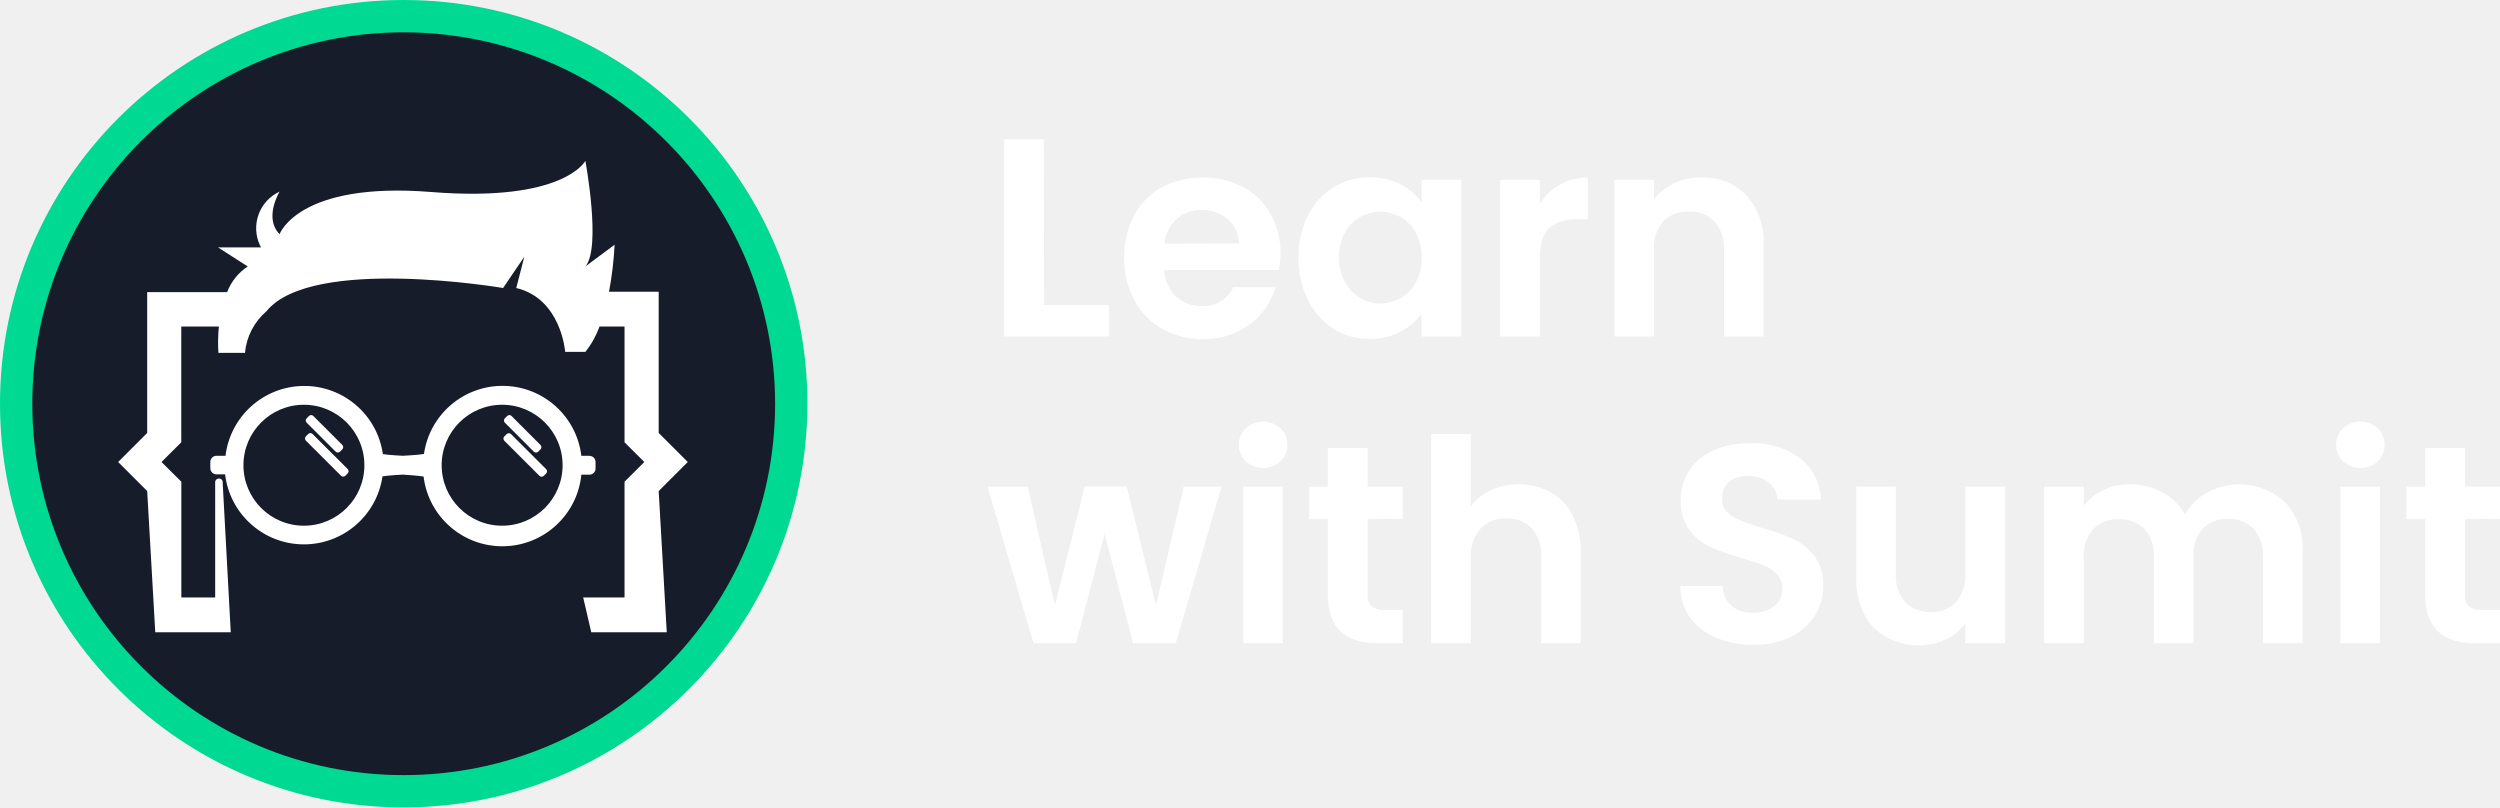
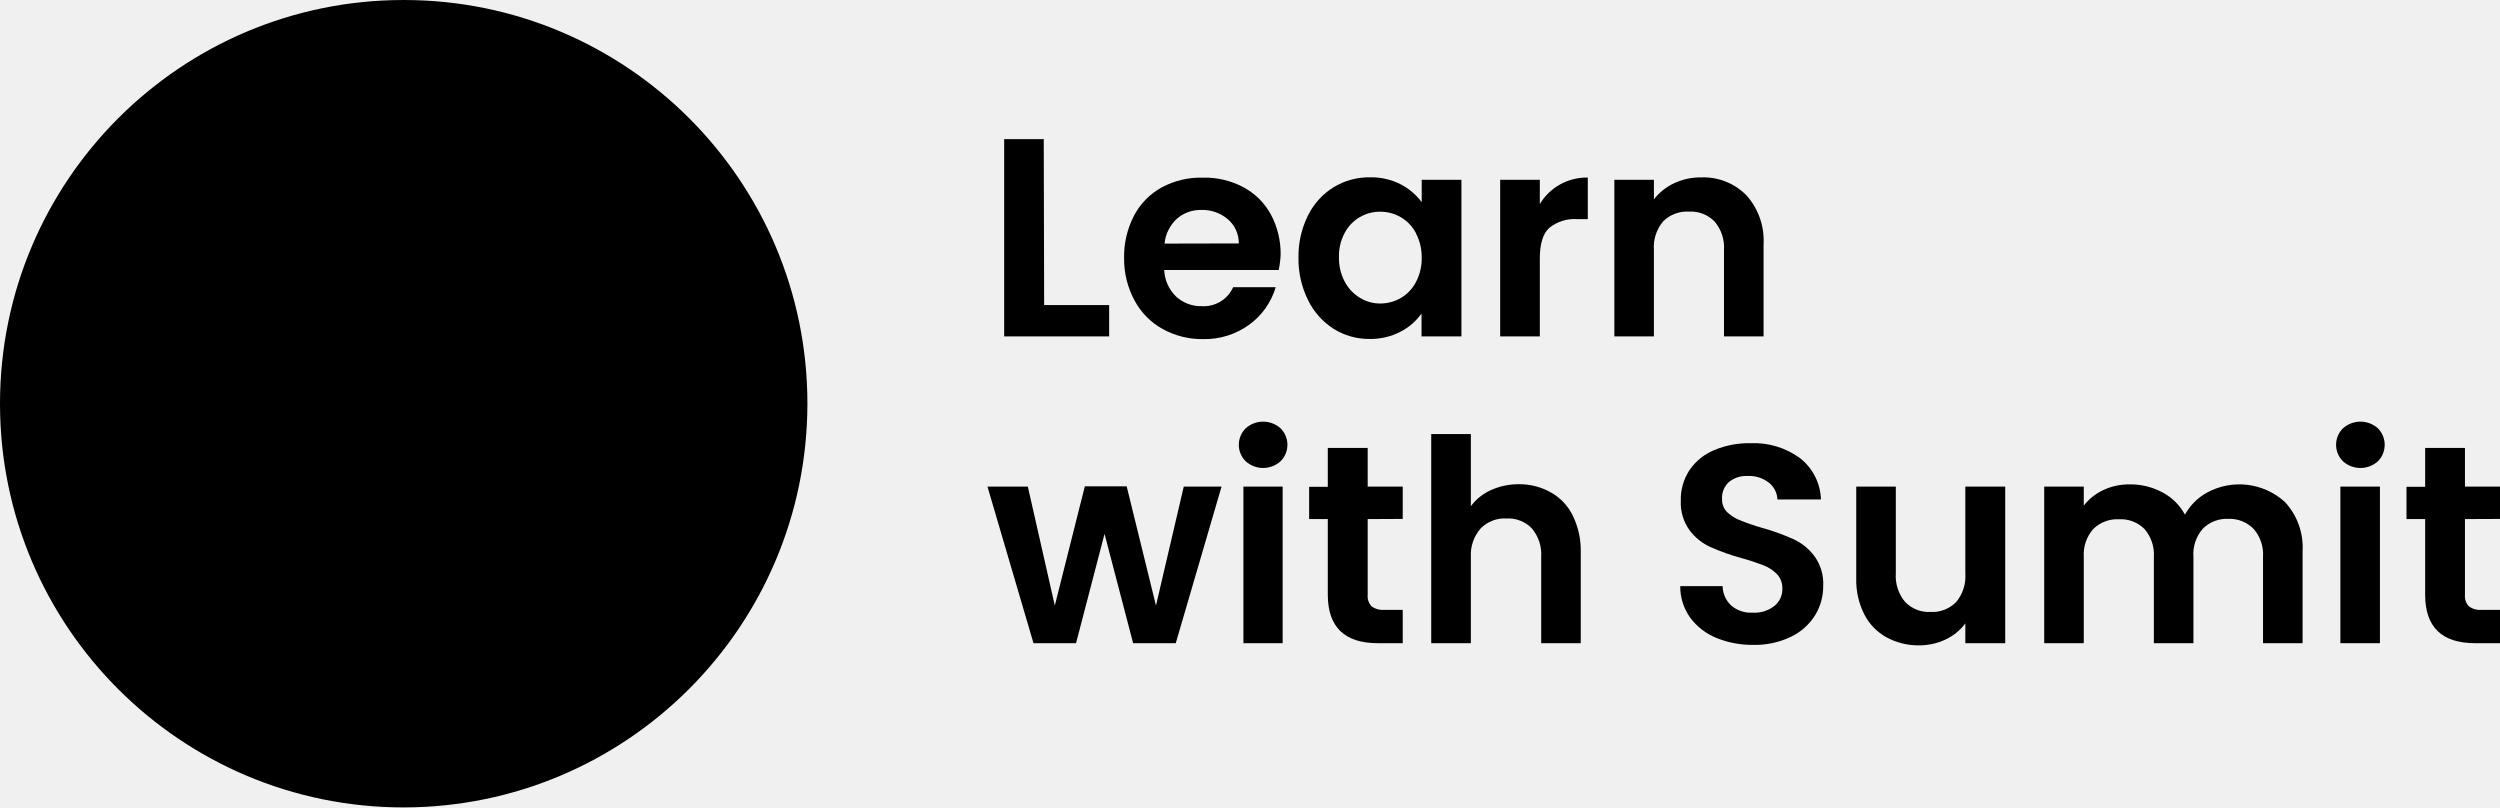
<svg xmlns="http://www.w3.org/2000/svg" viewBox="0 0 309.63 100">
  <defs>
    <style>
      .cls-1 {
        fill: #171c2a;
      }

      .cls-2 {
        fill: #00d991;
      }

      .cls-3, .cls-4 {
        fill: #fff;
      }

      .cls-4 {
        fill-rule: evenodd;
      }
    </style>
  </defs>
  <g id="Layer_2" data-name="Layer 2">
    <g id="Layer_1-2" data-name="Layer 1">
      <g id="Layer_2-2" data-name="Layer 2">
        <g id="New_Version" data-name="New Version">
          <g>
-             <circle id="RoundShape" class="cls-1" cx="50" cy="50" r="48" />
-             <path class="cls-2" d="M50,100a50,50,0,1,1,50-50A50.06,50.06,0,0,1,50,100ZM50,4A46,46,0,1,0,96,50,46.06,46.06,0,0,0,50,4Z" />
+             <circle id="RoundShape" className="cls-1" cx="50" cy="50" r="48" />
+             <path className="cls-2" d="M50,100a50,50,0,1,1,50-50A50.06,50.06,0,0,1,50,100ZM50,4A46,46,0,1,0,96,50,46.06,46.06,0,0,0,50,4Z" />
          </g>
          <g id="Full_Logo" data-name="Full Logo">
            <g id="Logo">
              <g>
-                 <rect class="cls-3" x="39.89" y="52.88" width="1.17" height="6.91" rx="0.38" transform="translate(-27.99 45.17) rotate(-45.04)" />
-                 <rect class="cls-3" x="39.6" y="50.81" width="1.17" height="5.84" rx="0.38" transform="translate(-26.22 44.15) rotate(-45)" />
-                 <rect class="cls-3" x="64.46" y="52.89" width="1.17" height="6.91" rx="0.38" transform="translate(-20.78 62.56) rotate(-45.04)" />
-                 <rect class="cls-3" x="64.15" y="50.81" width="1.17" height="5.84" rx="0.38" transform="translate(-19.04 61.44) rotate(-44.95)" />
-                 <path class="cls-4" d="M73,56.45H72a9.83,9.83,0,0,0-19.49-.23c-.53.12-2.6.23-2.6.23s-2-.1-2.49-.21a9.83,9.83,0,0,0-19.49.21H26.81a.76.76,0,0,0-.76.76V58a.76.76,0,0,0,.75.75h1.08A9.83,9.83,0,0,0,47.37,59c.55-.11,2.49-.22,2.49-.22s2.06.13,2.6.24A9.83,9.83,0,0,0,72,58.79h1a.76.76,0,0,0,.76-.74h0v-.83a.76.76,0,0,0-.76-.76ZM37.64,65.11a7.49,7.49,0,1,1,7.49-7.49h0A7.49,7.49,0,0,1,37.64,65.11Zm24.55,0a7.49,7.49,0,1,1,7.49-7.49h0A7.49,7.49,0,0,1,62.19,65.11Z" />
+                 <rect className="cls-3" x="39.89" y="52.88" width="1.17" height="6.91" rx="0.38" transform="translate(-27.99 45.17) rotate(-45.04)" />
+                 <rect className="cls-3" x="39.6" y="50.81" width="1.17" height="5.84" rx="0.38" transform="translate(-26.22 44.15) rotate(-45)" />
+                 <rect className="cls-3" x="64.46" y="52.89" width="1.17" height="6.91" rx="0.38" transform="translate(-20.78 62.56) rotate(-45.04)" />
+                 <rect className="cls-3" x="64.15" y="50.81" width="1.17" height="5.84" rx="0.38" transform="translate(-19.04 61.44) rotate(-44.95)" />
+                 <path className="cls-4" d="M73,56.45H72a9.83,9.83,0,0,0-19.49-.23c-.53.12-2.6.23-2.6.23s-2-.1-2.49-.21a9.83,9.83,0,0,0-19.49.21H26.81a.76.76,0,0,0-.76.76V58a.76.76,0,0,0,.75.75h1.08A9.83,9.83,0,0,0,47.37,59c.55-.11,2.49-.22,2.49-.22s2.06.13,2.6.24A9.83,9.83,0,0,0,72,58.79h1a.76.76,0,0,0,.76-.74h0v-.83a.76.76,0,0,0-.76-.76ZM37.64,65.11a7.49,7.49,0,1,1,7.49-7.49h0A7.49,7.49,0,0,1,37.64,65.11Zm24.55,0a7.49,7.49,0,1,1,7.49-7.49h0A7.49,7.49,0,0,1,62.19,65.11Z" />
              </g>
-               <path class="cls-3" d="M81.58,53.62V36.13H75.43a43.8,43.8,0,0,0,.69-5.82L72.5,33c2-2.31,0-13.08,0-13.08s-2.64,5.18-19.1,3.86S34.63,29,34.63,29c-2-2,0-5.27,0-5.27a5,5,0,0,0-2.44,6.64l.14.27H27L30.68,33a6.7,6.7,0,0,0-2.55,3.18h-9.9V53.62l-3.6,3.6,3.6,3.6,1,17.49h9.35l-1-18.51a.46.46,0,0,0-.4-.53.47.47,0,0,0-.53.39.33.33,0,0,0,0,.14V74H22.46V59.66L20,57.22l2.45-2.44V40.44h4.66a19.7,19.7,0,0,0-.06,3.26h3.29A7.71,7.71,0,0,1,33,38.55c5.6-6.92,29.31-2.88,29.31-2.88l2.63-3.88-1,3.88C69.52,37,70,43.58,70,43.58h2.5a11,11,0,0,0,1.75-3.14h3.1V54.78l2.45,2.44-2.45,2.44V74H72.23l1,4.31h9.35l-1-17.49,3.6-3.6Z" />
+               <path className="cls-3" d="M81.58,53.62V36.13H75.43a43.8,43.8,0,0,0,.69-5.82L72.5,33c2-2.31,0-13.08,0-13.08s-2.64,5.18-19.1,3.86S34.63,29,34.63,29c-2-2,0-5.27,0-5.27a5,5,0,0,0-2.44,6.64l.14.27H27L30.68,33a6.7,6.7,0,0,0-2.55,3.18h-9.9V53.62l-3.6,3.6,3.6,3.6,1,17.49h9.35l-1-18.51a.46.46,0,0,0-.4-.53.47.47,0,0,0-.53.39.33.33,0,0,0,0,.14V74H22.46V59.66L20,57.22l2.45-2.44V40.44h4.66a19.7,19.7,0,0,0-.06,3.26h3.29A7.71,7.71,0,0,1,33,38.55c5.6-6.92,29.31-2.88,29.31-2.88l2.63-3.88-1,3.88C69.52,37,70,43.58,70,43.58h2.5a11,11,0,0,0,1.75-3.14h3.1V54.78l2.45,2.44-2.45,2.44V74H72.23l1,4.31h9.35l-1-17.49,3.6-3.6Z" />
            </g>
          </g>
        </g>
      </g>
      <g>
-         <path class="cls-3" d="M129.32,37.78h8.05v3.88h-13V17.23h4.9Z" />
-         <path class="cls-3" d="M158.37,33.44H144.19a4.86,4.86,0,0,0,1.47,3.29,4.54,4.54,0,0,0,3.19,1.19,4,4,0,0,0,3.88-2.35H158a8.84,8.84,0,0,1-3.22,4.6A9.37,9.37,0,0,1,149,42a10.08,10.08,0,0,1-5-1.25,8.75,8.75,0,0,1-3.47-3.51A10.78,10.78,0,0,1,139.22,32a11,11,0,0,1,1.23-5.29,8.51,8.51,0,0,1,3.43-3.5A10.23,10.23,0,0,1,149,22a10.12,10.12,0,0,1,5,1.19,8.36,8.36,0,0,1,3.4,3.37,10.31,10.31,0,0,1,1.21,5A12,12,0,0,1,158.37,33.44Zm-4.94-3.29a3.9,3.9,0,0,0-1.36-3A4.85,4.85,0,0,0,148.81,26a4.47,4.47,0,0,0-3.06,1.1,4.83,4.83,0,0,0-1.52,3.07Z" />
-         <path class="cls-3" d="M162,26.68a8.58,8.58,0,0,1,3.18-3.5,8.44,8.44,0,0,1,4.5-1.22,8,8,0,0,1,3.8.87,7.63,7.63,0,0,1,2.6,2.21V22.27H181V41.66h-4.94V38.83a7.27,7.27,0,0,1-2.6,2.25,8,8,0,0,1-3.84.9,8.24,8.24,0,0,1-4.46-1.26A8.82,8.82,0,0,1,162,37.16a11.39,11.39,0,0,1-1.18-5.26A11.28,11.28,0,0,1,162,26.68Zm13.38,2.22a4.89,4.89,0,0,0-1.89-2,5.07,5.07,0,0,0-2.55-.68,4.93,4.93,0,0,0-4.39,2.61,6.06,6.06,0,0,0-.72,3,6.29,6.29,0,0,0,.72,3.06,5.1,5.1,0,0,0,1.89,2,4.75,4.75,0,0,0,2.5.7,5.07,5.07,0,0,0,2.55-.68,4.89,4.89,0,0,0,1.89-2,6.23,6.23,0,0,0,.7-3.06A6.3,6.3,0,0,0,175.37,28.9Z" />
-         <path class="cls-3" d="M193.17,22.87a6.82,6.82,0,0,1,3.48-.88v5.15h-1.29a5,5,0,0,0-3.48,1.08c-.79.72-1.17,2-1.17,3.78v9.66H185.8V22.27h4.91v3A6.76,6.76,0,0,1,193.17,22.87Z" />
-         <path class="cls-3" d="M216.29,24.18a8.38,8.38,0,0,1,2.13,6.11V41.66h-4.9V31a5,5,0,0,0-1.15-3.55,4.08,4.08,0,0,0-3.15-1.24A4.18,4.18,0,0,0,206,27.4,4.94,4.94,0,0,0,204.84,31V41.66h-4.9V22.27h4.9v2.42a6.83,6.83,0,0,1,2.51-2,7.7,7.7,0,0,1,3.34-.72A7.46,7.46,0,0,1,216.29,24.18Z" />
-         <path class="cls-3" d="M151.29,60.27l-5.67,19.39h-5.28L136.8,66.12l-3.53,13.54H128l-5.7-19.39h5L130.64,75l3.72-14.77h5.18L143.17,75l3.44-14.73Z" />
-         <path class="cls-3" d="M154.29,57.14a2.87,2.87,0,0,1,0-4.1,3.23,3.23,0,0,1,4.3,0,2.87,2.87,0,0,1,0,4.1,3.23,3.23,0,0,1-4.3,0Zm4.57,3.13V79.66H154V60.27Z" />
-         <path class="cls-3" d="M169.39,64.29v9.38a1.87,1.87,0,0,0,.47,1.42,2.34,2.34,0,0,0,1.59.44h2.28v4.13h-3.08q-6.19,0-6.2-6V64.29h-2.31v-4h2.31V55.48h4.94v4.79h4.34v4Z" />
-         <path class="cls-3" d="M192.1,61a6.58,6.58,0,0,1,2.68,2.84,9.77,9.77,0,0,1,1,4.5V79.66h-4.9V69a5,5,0,0,0-1.15-3.55,4.08,4.08,0,0,0-3.15-1.24,4.18,4.18,0,0,0-3.2,1.24A4.94,4.94,0,0,0,182.17,69V79.66h-4.91V53.76h4.91v8.93a6.3,6.3,0,0,1,2.51-2,8.33,8.33,0,0,1,3.5-.72A7.88,7.88,0,0,1,192.1,61Z" />
-         <path class="cls-3" d="M212.56,79a7.58,7.58,0,0,1-3.24-2.52,6.64,6.64,0,0,1-1.22-3.89h5.25A3.34,3.34,0,0,0,214.42,75a3.74,3.74,0,0,0,2.64.88,4,4,0,0,0,2.69-.82,2.66,2.66,0,0,0,1-2.15,2.5,2.5,0,0,0-.66-1.79,4.73,4.73,0,0,0-1.66-1.1,27.89,27.89,0,0,0-2.75-.9,27.66,27.66,0,0,1-3.87-1.38,6.71,6.71,0,0,1-2.55-2.06A5.82,5.82,0,0,1,208.17,62a6.61,6.61,0,0,1,1.08-3.78,6.88,6.88,0,0,1,3.05-2.47,11.08,11.08,0,0,1,4.48-.86,9.67,9.67,0,0,1,6.14,1.84,6.77,6.77,0,0,1,2.61,5.13h-5.39a2.81,2.81,0,0,0-1.07-2.09,4,4,0,0,0-2.64-.82,3.39,3.39,0,0,0-2.29.74,2.63,2.63,0,0,0-.86,2.13,2.19,2.19,0,0,0,.65,1.63,4.89,4.89,0,0,0,1.61,1,27.87,27.87,0,0,0,2.71.93,27.27,27.27,0,0,1,3.88,1.4,6.77,6.77,0,0,1,2.59,2.1,5.77,5.77,0,0,1,1.09,3.67,6.88,6.88,0,0,1-1,3.64,7.19,7.19,0,0,1-3,2.68,10.23,10.23,0,0,1-4.66,1A11.68,11.68,0,0,1,212.56,79Z" />
-         <path class="cls-3" d="M248.35,60.27V79.66h-4.94V77.21a6.5,6.5,0,0,1-2.46,2,7.66,7.66,0,0,1-3.31.72,8.26,8.26,0,0,1-4-1,6.75,6.75,0,0,1-2.74-2.83,9.32,9.32,0,0,1-1-4.46V60.27h4.9V71a5,5,0,0,0,1.15,3.55,4.08,4.08,0,0,0,3.15,1.24,4.13,4.13,0,0,0,3.19-1.24A5,5,0,0,0,243.41,71V60.27Z" />
-         <path class="cls-3" d="M283,62.18a8.28,8.28,0,0,1,2.18,6.11V79.66h-4.9V69a4.82,4.82,0,0,0-1.15-3.48A4.14,4.14,0,0,0,276,64.26a4.2,4.2,0,0,0-3.17,1.21A4.79,4.79,0,0,0,271.66,69V79.66h-4.9V69a4.83,4.83,0,0,0-1.16-3.48,4.14,4.14,0,0,0-3.15-1.21,4.24,4.24,0,0,0-3.2,1.21A4.79,4.79,0,0,0,258.08,69V79.66h-4.9V60.27h4.9v2.35a6.54,6.54,0,0,1,2.43-1.93,7.52,7.52,0,0,1,3.27-.7,8.43,8.43,0,0,1,4.06,1,6.73,6.73,0,0,1,2.77,2.75A6.92,6.92,0,0,1,273.36,61,8.38,8.38,0,0,1,283,62.18Z" />
-         <path class="cls-3" d="M290.19,57.14a2.87,2.87,0,0,1,0-4.1,3.24,3.24,0,0,1,4.31,0,2.9,2.9,0,0,1,0,4.1,3.24,3.24,0,0,1-4.31,0Zm4.57,3.13V79.66h-4.9V60.27Z" />
-         <path class="cls-3" d="M305.29,64.29v9.38a1.83,1.83,0,0,0,.48,1.42,2.31,2.31,0,0,0,1.59.44h2.27v4.13h-3.08q-6.19,0-6.19-6V64.29h-2.31v-4h2.31V55.48h4.93v4.79h4.34v4Z" />
+         <path className="cls-3" d="M129.32,37.78h8.05v3.88h-13V17.23h4.9Z" />
+         <path className="cls-3" d="M158.37,33.44H144.19a4.86,4.86,0,0,0,1.47,3.29,4.54,4.54,0,0,0,3.19,1.19,4,4,0,0,0,3.88-2.35H158a8.84,8.84,0,0,1-3.22,4.6A9.37,9.37,0,0,1,149,42a10.08,10.08,0,0,1-5-1.25,8.75,8.75,0,0,1-3.47-3.51A10.78,10.78,0,0,1,139.22,32a11,11,0,0,1,1.23-5.29,8.51,8.51,0,0,1,3.43-3.5A10.23,10.23,0,0,1,149,22a10.12,10.12,0,0,1,5,1.19,8.36,8.36,0,0,1,3.4,3.37,10.31,10.31,0,0,1,1.21,5A12,12,0,0,1,158.37,33.44Zm-4.94-3.29a3.9,3.9,0,0,0-1.36-3A4.85,4.85,0,0,0,148.81,26a4.47,4.47,0,0,0-3.06,1.1,4.83,4.83,0,0,0-1.52,3.07Z" />
+         <path className="cls-3" d="M162,26.68a8.58,8.58,0,0,1,3.18-3.5,8.44,8.44,0,0,1,4.5-1.22,8,8,0,0,1,3.8.87,7.63,7.63,0,0,1,2.6,2.21V22.27H181V41.66h-4.94V38.83a7.27,7.27,0,0,1-2.6,2.25,8,8,0,0,1-3.84.9,8.24,8.24,0,0,1-4.46-1.26A8.82,8.82,0,0,1,162,37.16a11.39,11.39,0,0,1-1.18-5.26A11.28,11.28,0,0,1,162,26.68Zm13.38,2.22a4.89,4.89,0,0,0-1.89-2,5.07,5.07,0,0,0-2.55-.68,4.93,4.93,0,0,0-4.39,2.61,6.06,6.06,0,0,0-.72,3,6.29,6.29,0,0,0,.72,3.06,5.1,5.1,0,0,0,1.89,2,4.75,4.75,0,0,0,2.5.7,5.07,5.07,0,0,0,2.55-.68,4.89,4.89,0,0,0,1.89-2,6.23,6.23,0,0,0,.7-3.06A6.3,6.3,0,0,0,175.37,28.9Z" />
+         <path className="cls-3" d="M193.17,22.87a6.82,6.82,0,0,1,3.48-.88v5.15h-1.29a5,5,0,0,0-3.48,1.08c-.79.72-1.17,2-1.17,3.78v9.66H185.8V22.27h4.91v3A6.76,6.76,0,0,1,193.17,22.87Z" />
+         <path className="cls-3" d="M216.29,24.18a8.38,8.38,0,0,1,2.13,6.11V41.66h-4.9V31a5,5,0,0,0-1.15-3.55,4.08,4.08,0,0,0-3.15-1.24A4.18,4.18,0,0,0,206,27.4,4.94,4.94,0,0,0,204.84,31V41.66h-4.9V22.27h4.9v2.42a6.83,6.83,0,0,1,2.51-2,7.7,7.7,0,0,1,3.34-.72A7.46,7.46,0,0,1,216.29,24.18Z" />
+         <path className="cls-3" d="M151.29,60.27l-5.67,19.39h-5.28L136.8,66.12l-3.53,13.54H128l-5.7-19.39h5L130.64,75l3.72-14.77h5.18L143.17,75l3.44-14.73Z" />
+         <path className="cls-3" d="M154.29,57.14a2.87,2.87,0,0,1,0-4.1,3.23,3.23,0,0,1,4.3,0,2.87,2.87,0,0,1,0,4.1,3.23,3.23,0,0,1-4.3,0Zm4.57,3.13V79.66H154V60.27Z" />
+         <path className="cls-3" d="M169.39,64.29v9.38a1.87,1.87,0,0,0,.47,1.42,2.34,2.34,0,0,0,1.59.44h2.28v4.13h-3.08q-6.19,0-6.2-6V64.29h-2.31v-4h2.31V55.48h4.94v4.79h4.34v4Z" />
+         <path className="cls-3" d="M192.1,61a6.58,6.58,0,0,1,2.68,2.84,9.77,9.77,0,0,1,1,4.5V79.66h-4.9V69a5,5,0,0,0-1.15-3.55,4.08,4.08,0,0,0-3.15-1.24,4.18,4.18,0,0,0-3.2,1.24A4.94,4.94,0,0,0,182.17,69V79.66h-4.91V53.76h4.91v8.93a6.3,6.3,0,0,1,2.51-2,8.33,8.33,0,0,1,3.5-.72A7.88,7.88,0,0,1,192.1,61Z" />
+         <path className="cls-3" d="M212.56,79a7.58,7.58,0,0,1-3.24-2.52,6.64,6.64,0,0,1-1.22-3.89h5.25A3.34,3.34,0,0,0,214.42,75a3.74,3.74,0,0,0,2.64.88,4,4,0,0,0,2.69-.82,2.66,2.66,0,0,0,1-2.15,2.5,2.5,0,0,0-.66-1.79,4.73,4.73,0,0,0-1.66-1.1,27.89,27.89,0,0,0-2.75-.9,27.66,27.66,0,0,1-3.87-1.38,6.71,6.71,0,0,1-2.55-2.06A5.82,5.82,0,0,1,208.17,62a6.61,6.61,0,0,1,1.08-3.78,6.88,6.88,0,0,1,3.05-2.47,11.08,11.08,0,0,1,4.48-.86,9.67,9.67,0,0,1,6.14,1.84,6.77,6.77,0,0,1,2.61,5.13h-5.39a2.81,2.81,0,0,0-1.07-2.09,4,4,0,0,0-2.64-.82,3.39,3.39,0,0,0-2.29.74,2.63,2.63,0,0,0-.86,2.13,2.19,2.19,0,0,0,.65,1.63,4.89,4.89,0,0,0,1.61,1,27.87,27.87,0,0,0,2.71.93,27.27,27.27,0,0,1,3.88,1.4,6.77,6.77,0,0,1,2.59,2.1,5.77,5.77,0,0,1,1.09,3.67,6.88,6.88,0,0,1-1,3.64,7.19,7.19,0,0,1-3,2.68,10.23,10.23,0,0,1-4.66,1A11.68,11.68,0,0,1,212.56,79Z" />
+         <path className="cls-3" d="M248.35,60.27V79.66h-4.94V77.21a6.5,6.5,0,0,1-2.46,2,7.66,7.66,0,0,1-3.31.72,8.26,8.26,0,0,1-4-1,6.75,6.75,0,0,1-2.74-2.83,9.32,9.32,0,0,1-1-4.46V60.27h4.9V71a5,5,0,0,0,1.15,3.55,4.08,4.08,0,0,0,3.15,1.24,4.13,4.13,0,0,0,3.19-1.24A5,5,0,0,0,243.41,71V60.27Z" />
+         <path className="cls-3" d="M283,62.18a8.28,8.28,0,0,1,2.18,6.11V79.66h-4.9V69a4.82,4.82,0,0,0-1.15-3.48A4.14,4.14,0,0,0,276,64.26a4.2,4.2,0,0,0-3.17,1.21A4.79,4.79,0,0,0,271.66,69V79.66h-4.9V69a4.83,4.83,0,0,0-1.16-3.48,4.14,4.14,0,0,0-3.15-1.21,4.24,4.24,0,0,0-3.2,1.21A4.79,4.79,0,0,0,258.08,69V79.66h-4.9V60.27h4.9v2.35a6.54,6.54,0,0,1,2.43-1.93,7.52,7.52,0,0,1,3.27-.7,8.43,8.43,0,0,1,4.06,1,6.73,6.73,0,0,1,2.77,2.75A6.92,6.92,0,0,1,273.36,61,8.38,8.38,0,0,1,283,62.18Z" />
+         <path className="cls-3" d="M290.19,57.14a2.87,2.87,0,0,1,0-4.1,3.24,3.24,0,0,1,4.31,0,2.9,2.9,0,0,1,0,4.1,3.24,3.24,0,0,1-4.31,0Zm4.57,3.13V79.66h-4.9V60.27Z" />
+         <path className="cls-3" d="M305.29,64.29v9.38a1.83,1.83,0,0,0,.48,1.42,2.31,2.31,0,0,0,1.59.44h2.27v4.13h-3.08q-6.19,0-6.19-6V64.29h-2.31v-4h2.31V55.48h4.93v4.79h4.34v4Z" />
      </g>
    </g>
  </g>
</svg>
